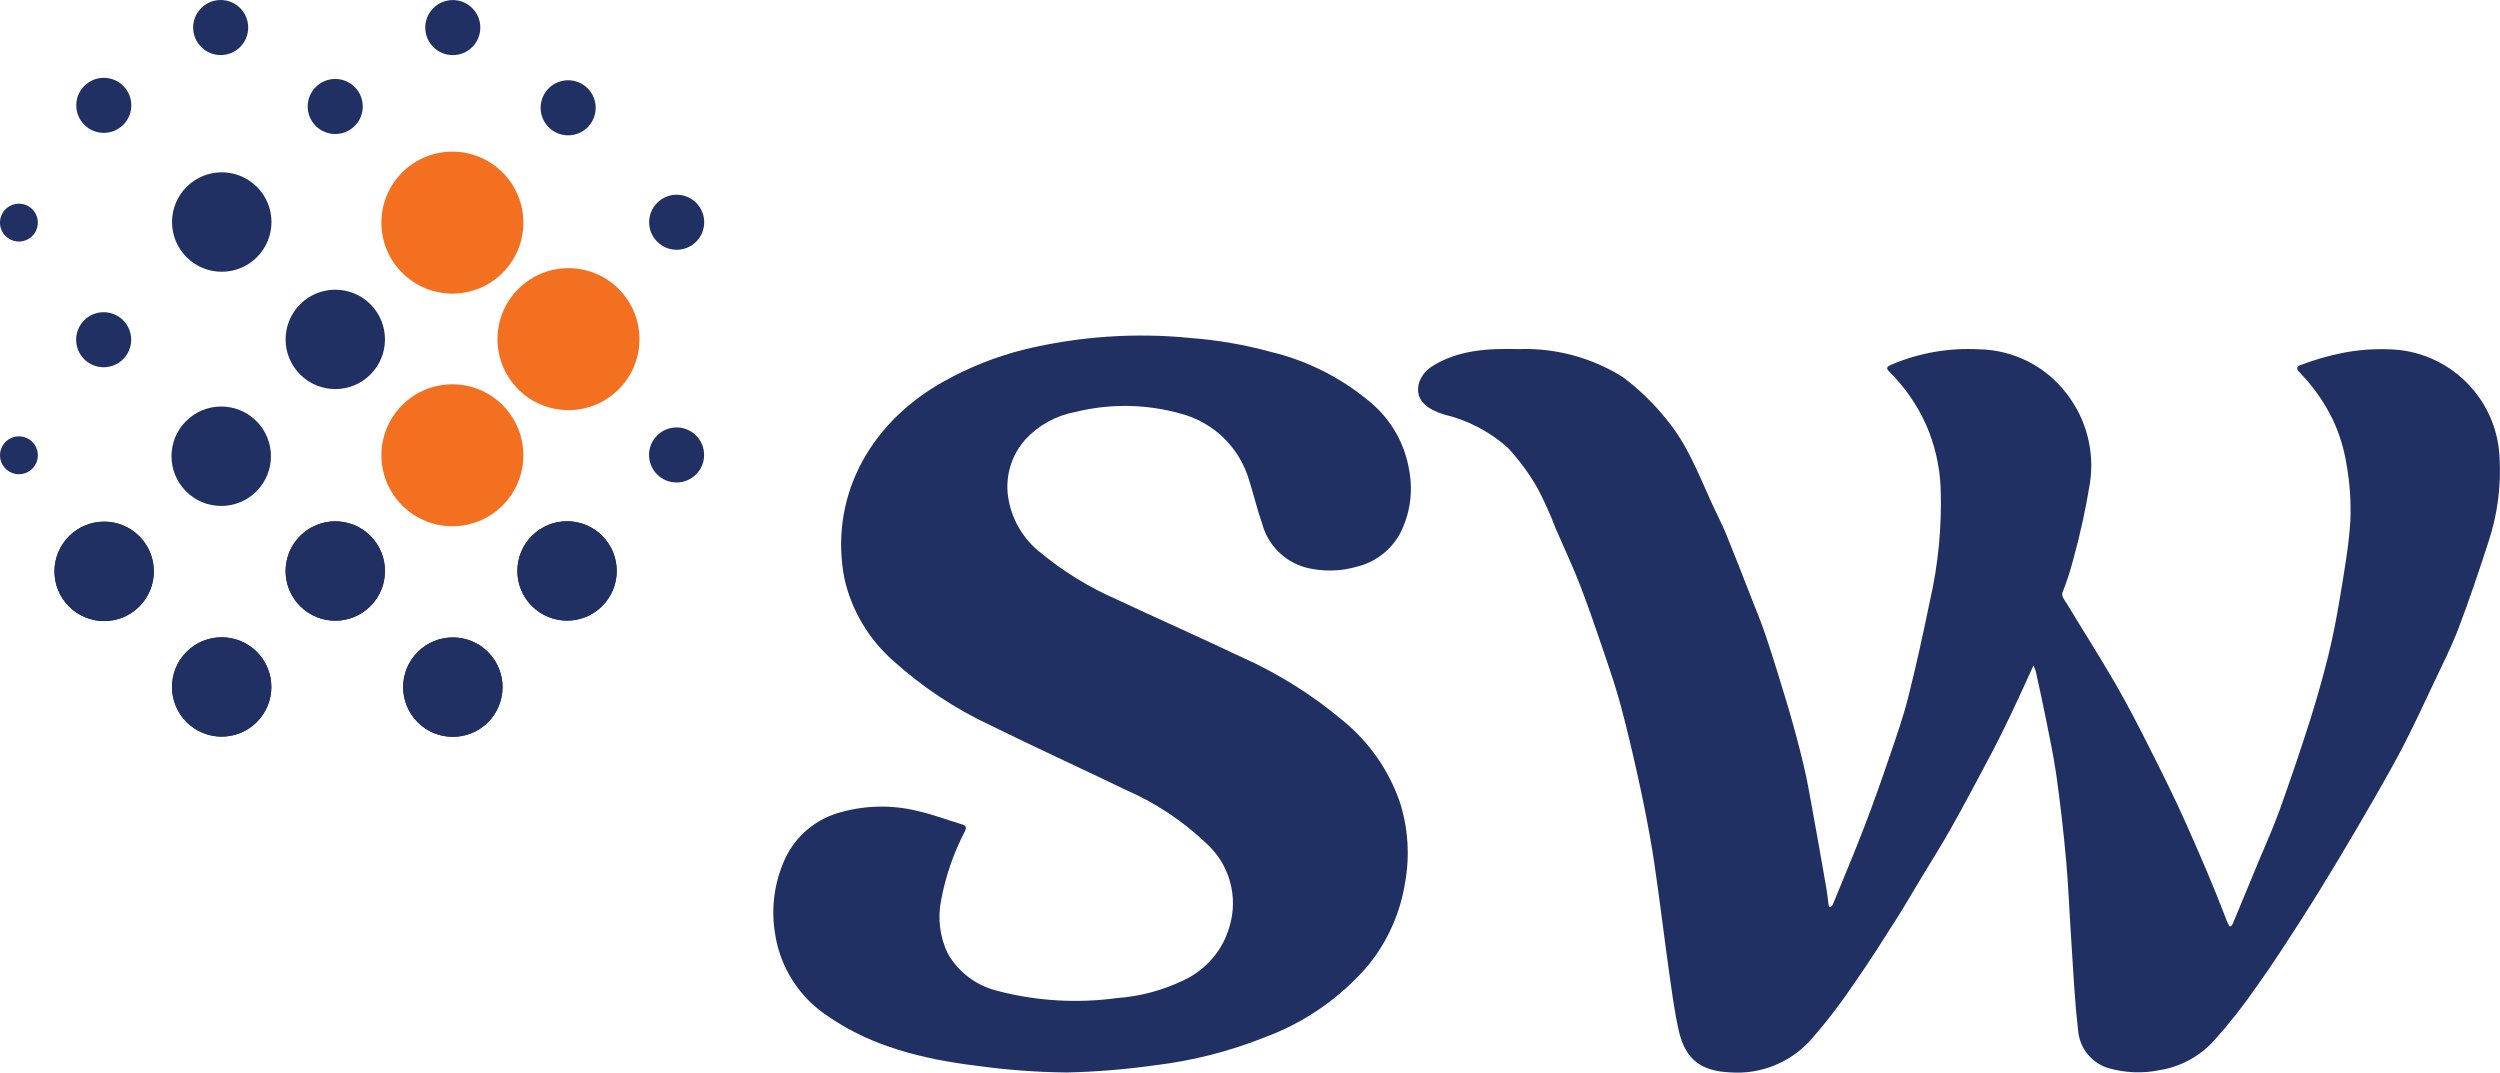
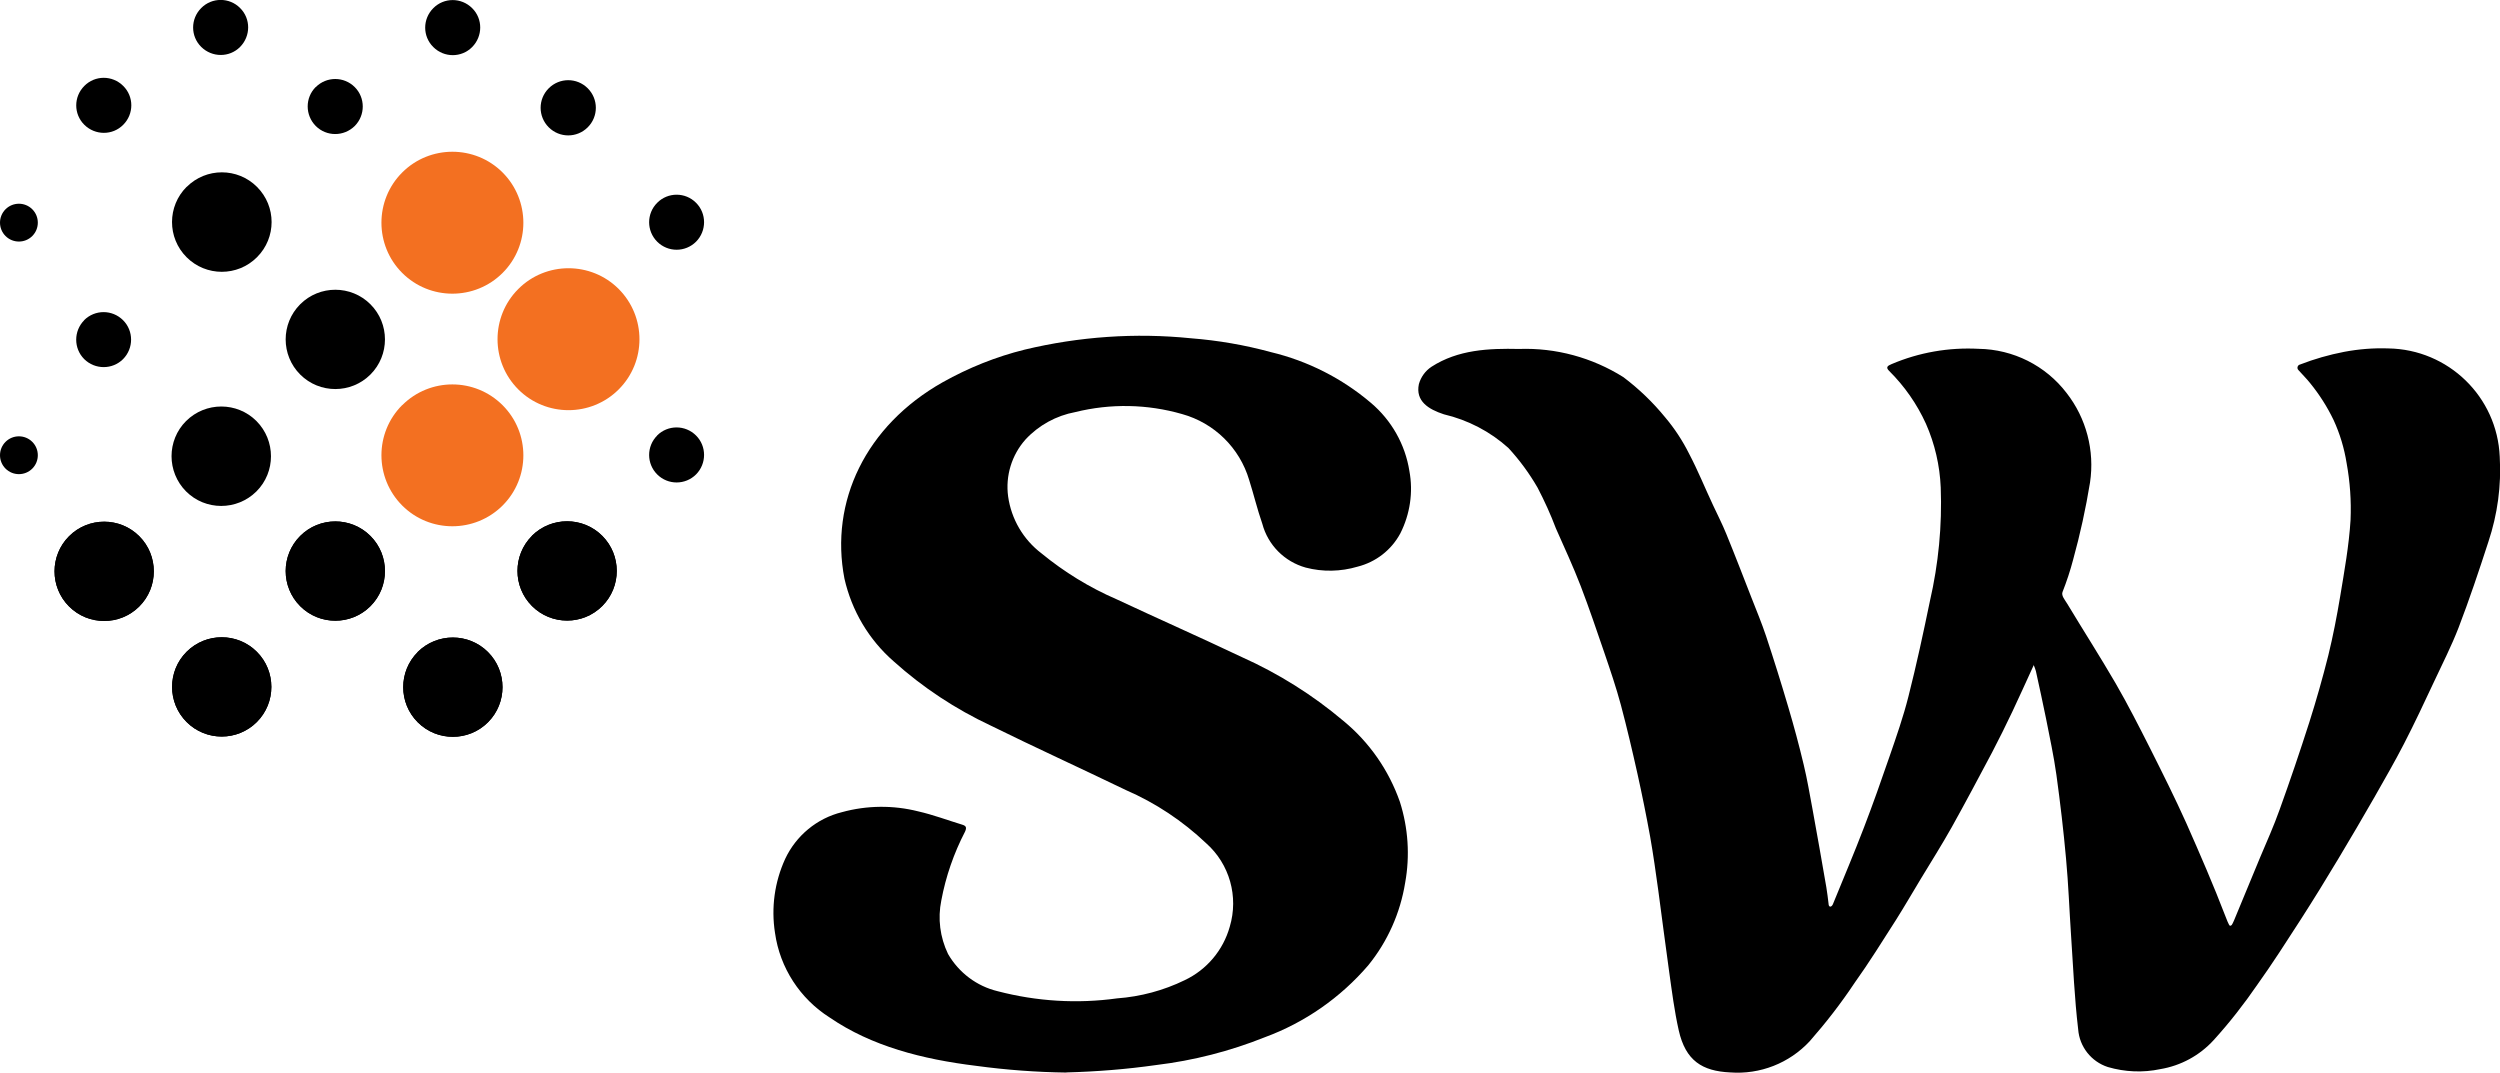
- <svg xmlns="http://www.w3.org/2000/svg" width="189.718" height="81.389" viewBox="0 0 189.718 81.389">
-   <g id="Group_1" data-name="Group 1" transform="translate(0 -0.002)">
-     <path id="Path_1" data-name="Path 1" d="M14.55,6.739a5.387,5.387,0,1,0,7.621,0,5.389,5.389,0,0,0-7.621,0" transform="translate(15.97 6.35)" fill="#f37021" />
-     <path id="Path_2" data-name="Path 2" d="M6.956,22.783a3.77,3.77,0,1,0,5.332,0,3.773,3.773,0,0,0-5.332,0" transform="translate(7.2 26.684)" fill="#203062" />
-     <path id="Path_3" data-name="Path 3" d="M6.956,22.783a3.77,3.77,0,1,0,5.332,0,3.773,3.773,0,0,0-5.332,0" transform="translate(7.2 26.684)" fill="#203062" />
-     <path id="Path_4" data-name="Path 4" d="M3.206,3.261a2.089,2.089,0,1,0,2.954,0,2.089,2.089,0,0,0-2.954,0" transform="translate(3.194 3.258)" fill="#203062" />
-     <path id="Path_5" data-name="Path 5" d="M7.184.614a2.089,2.089,0,1,0,2.952,0,2.087,2.087,0,0,0-2.952,0" transform="translate(8.087 0)" fill="#203062" />
-     <path id="Path_6" data-name="Path 6" d="M11.077,3.3a2.09,2.09,0,1,0,2.958,0,2.094,2.094,0,0,0-2.958,0" transform="translate(12.884 3.305)" fill="#203062" />
-     <path id="Path_7" data-name="Path 7" d="M22.69,15.153a2.089,2.089,0,1,0,2.956,0,2.09,2.09,0,0,0-2.956,0" transform="translate(27.176 17.898)" fill="#203062" />
-     <path id="Path_8" data-name="Path 8" d="M14.55,14.654a5.386,5.386,0,1,0,7.621,0,5.387,5.387,0,0,0-7.621,0" transform="translate(15.97 16.091)" fill="#f37021" />
-     <path id="Path_9" data-name="Path 9" d="M18.5,10.7a5.387,5.387,0,1,0,7.621,0,5.389,5.389,0,0,0-7.621,0" transform="translate(20.83 11.231)" fill="#f37021" />
-     <path id="Path_10" data-name="Path 10" d="M6.938,14.934a3.773,3.773,0,1,0,5.336,0,3.775,3.775,0,0,0-5.336,0" transform="translate(7.182 17.022)" fill="#203062" />
-     <path id="Path_11" data-name="Path 11" d="M14.817,22.789a3.772,3.772,0,1,0,5.336,0,3.773,3.773,0,0,0-5.336,0" transform="translate(16.88 26.691)" fill="#203062" />
-     <path id="Path_12" data-name="Path 12" d="M18.7,18.838a3.771,3.771,0,1,0,5.336,0,3.773,3.773,0,0,0-5.336,0" transform="translate(21.664 21.826)" fill="#203062" />
-     <path id="Path_13" data-name="Path 13" d="M10.819,18.84a3.771,3.771,0,1,0,5.332,0,3.773,3.773,0,0,0-5.332,0" transform="translate(11.959 21.828)" fill="#203062" />
-     <path id="Path_14" data-name="Path 14" d="M10.819,10.96a3.771,3.771,0,1,0,5.332,0,3.773,3.773,0,0,0-5.332,0" transform="translate(11.959 12.13)" fill="#203062" />
-     <path id="Path_15" data-name="Path 15" d="M2.958,18.851a3.772,3.772,0,1,0,5.332,0,3.769,3.769,0,0,0-5.332,0" transform="translate(2.28 21.842)" fill="#203062" />
-     <path id="Path_16" data-name="Path 16" d="M6.957,6.967a3.773,3.773,0,1,0,5.332,0,3.772,3.772,0,0,0-5.332,0" transform="translate(7.205 7.215)" fill="#203062" />
-     <path id="Path_17" data-name="Path 17" d="M.422,15.265a1.436,1.436,0,1,0,2.03,0,1.437,1.437,0,0,0-2.03,0" transform="translate(0 18.271)" fill="#203062" />
-     <path id="Path_18" data-name="Path 18" d="M.421,7.35a1.436,1.436,0,1,0,2.028,0,1.439,1.439,0,0,0-2.028,0" transform="translate(0 8.528)" fill="#203062" />
-     <path id="Path_19" data-name="Path 19" d="M3.2,11.234a2.089,2.089,0,1,0,2.958,0,2.092,2.092,0,0,0-2.958,0" transform="translate(3.188 13.073)" fill="#203062" />
-     <path id="Path_20" data-name="Path 20" d="M22.693,7.238a2.089,2.089,0,1,0,2.956,0,2.087,2.087,0,0,0-2.956,0" transform="translate(27.18 8.154)" fill="#203062" />
-     <path id="Path_21" data-name="Path 21" d="M19,3.343a2.09,2.09,0,1,0,2.956,0,2.09,2.09,0,0,0-2.956,0" transform="translate(22.638 3.361)" fill="#203062" />
-     <path id="Path_22" data-name="Path 22" d="M15.078.616a2.089,2.089,0,1,0,2.954,0,2.09,2.09,0,0,0-2.954,0" transform="translate(17.806 0.002)" fill="#203062" />
-     <path id="Path_23" data-name="Path 23" d="M14.817,22.789a3.772,3.772,0,1,0,5.336,0,3.773,3.773,0,0,0-5.336,0" transform="translate(16.88 26.691)" fill="#203062" />
-     <path id="Path_24" data-name="Path 24" d="M18.7,18.838a3.771,3.771,0,1,0,5.336,0,3.773,3.773,0,0,0-5.336,0" transform="translate(21.664 21.826)" fill="#203062" />
-     <path id="Path_25" data-name="Path 25" d="M10.819,18.84a3.771,3.771,0,1,0,5.332,0,3.773,3.773,0,0,0-5.332,0" transform="translate(11.959 21.828)" fill="#203062" />
-     <path id="Path_26" data-name="Path 26" d="M2.958,18.851a3.772,3.772,0,1,0,5.332,0,3.769,3.769,0,0,0-5.332,0" transform="translate(2.28 21.842)" fill="#203062" />
-     <path id="Path_27" data-name="Path 27" d="M94.943,35.885c-.556,1.209-1.064,2.349-1.6,3.476-.5,1.046-1.006,2.093-1.548,3.119-1.006,1.905-2.017,3.808-3.07,5.687-.736,1.318-1.551,2.6-2.329,3.893-.629,1.044-1.238,2.1-1.894,3.128-1.026,1.611-2.041,3.235-3.146,4.794a41.289,41.289,0,0,1-3.4,4.417,7.487,7.487,0,0,1-6.041,2.374c-2.117-.1-3.382-.895-3.9-3.188-.33-1.47-.52-2.974-.734-4.466-.29-2.041-.535-4.085-.819-6.126-.19-1.37-.379-2.742-.625-4.1q-.432-2.393-.964-4.765c-.39-1.751-.8-3.5-1.265-5.227-.361-1.343-.812-2.664-1.26-3.984-.576-1.691-1.147-3.382-1.791-5.049-.573-1.477-1.243-2.916-1.876-4.368a27.516,27.516,0,0,0-1.394-3.088,16.764,16.764,0,0,0-2.222-3.025,11.114,11.114,0,0,0-4.886-2.546c-1.165-.379-2.166-1-1.9-2.289a2.339,2.339,0,0,1,.964-1.323c2.021-1.3,4.326-1.4,6.637-1.345A13.945,13.945,0,0,1,63.8,14.024a18.424,18.424,0,0,1,3.175,3.054,14.305,14.305,0,0,1,1.812,2.751c.672,1.269,1.214,2.606,1.816,3.913.337.73.712,1.446,1.015,2.189.656,1.606,1.283,3.226,1.914,4.841.379.97.783,1.934,1.111,2.923q.883,2.67,1.68,5.37.639,2.168,1.169,4.37c.268,1.115.462,2.251.667,3.382q.539,2.962,1.053,5.928c.071.417.125.837.17,1.26.007.076.033.2.116.212s.181-.107.214-.185c.794-1.939,1.611-3.868,2.363-5.825.683-1.769,1.314-3.561,1.925-5.356.518-1.508,1.049-3.021,1.439-4.567.607-2.4,1.131-4.817,1.631-7.237a33.358,33.358,0,0,0,.825-8.62,13.366,13.366,0,0,0-1.12-4.834,13.542,13.542,0,0,0-2.8-4.022c-.259-.259-.129-.375.194-.511A14.869,14.869,0,0,1,90.78,11.9a8.538,8.538,0,0,1,6.668,3.355,8.9,8.9,0,0,1,1.778,6.793A54.662,54.662,0,0,1,97.944,27.9a21.215,21.215,0,0,1-.805,2.465c-.1.277.192.6.368.9,1.214,2.012,2.483,3.991,3.657,6.024.933,1.613,1.783,3.275,2.621,4.939.944,1.872,1.883,3.748,2.735,5.664,1.044,2.354,2.073,4.716,2.989,7.123.027.069.245.678.335.678.123,0,.154-.051.306-.41.663-1.584,1.307-3.168,1.974-4.759.509-1.214,1.051-2.414,1.492-3.652.785-2.191,1.539-4.4,2.247-6.615.531-1.673,1.015-3.364,1.437-5.066.364-1.475.654-2.972.9-4.469.317-1.932.665-3.871.788-5.818a19.708,19.708,0,0,0-.3-4.31,12.677,12.677,0,0,0-.991-3.266,13.677,13.677,0,0,0-1.78-2.8c-.259-.326-.58-.645-.877-.984a.246.246,0,0,1,.112-.426,19.611,19.611,0,0,1,3.344-.962,15.125,15.125,0,0,1,3.358-.257,8.588,8.588,0,0,1,8.455,8.223,17.2,17.2,0,0,1-.861,6.452c-.709,2.186-1.441,4.368-2.258,6.514-.535,1.405-1.227,2.753-1.867,4.118-.743,1.577-1.479,3.159-2.276,4.712-.7,1.363-1.466,2.695-2.226,4.027q-1.339,2.336-2.722,4.643c-.944,1.568-1.9,3.132-2.891,4.672-1.069,1.662-2.142,3.329-3.293,4.935a40.059,40.059,0,0,1-3.306,4.2,7.075,7.075,0,0,1-4.054,2.2,8.122,8.122,0,0,1-3.976-.158,3.26,3.26,0,0,1-2.253-2.858c-.279-2.367-.377-4.754-.538-7.132-.132-1.941-.2-3.886-.377-5.823q-.288-3.182-.73-6.354c-.2-1.437-.509-2.862-.79-4.288-.239-1.2-.506-2.4-.767-3.6a3.813,3.813,0,0,0-.183-.493" transform="translate(59.376 14.609)" fill="#203062" />
-     <path id="Path_28" data-name="Path 28" d="M48.538,67.329a53.751,53.751,0,0,1-6.856-.515c-4.085-.5-7.929-1.488-11.1-3.663a9.115,9.115,0,0,1-4.163-6.427,9.783,9.783,0,0,1,.77-5.613,6.489,6.489,0,0,1,4.31-3.554,11.428,11.428,0,0,1,5.789-.062c1.14.261,2.224.672,3.34,1.011.3.089.35.223.205.526a18.74,18.74,0,0,0-1.8,5.218,6.435,6.435,0,0,0,.506,4.056,5.967,5.967,0,0,0,3.777,2.833,23.3,23.3,0,0,0,9.049.544A13.912,13.912,0,0,0,57.5,60.3a6.407,6.407,0,0,0,3.42-4.056,6.115,6.115,0,0,0-1.789-6.327,21.031,21.031,0,0,0-6.095-4.038C49.616,44.232,46.176,42.657,42.809,41a29.988,29.988,0,0,1-7.387-4.89,11.747,11.747,0,0,1-3.73-6.273C30.564,24,33.3,18.242,39.142,14.938a24.914,24.914,0,0,1,6.231-2.481,37.752,37.752,0,0,1,12.616-.863,32.532,32.532,0,0,1,6.064,1.051,18.365,18.365,0,0,1,7.59,3.853,8.5,8.5,0,0,1,2.916,5.169,7.484,7.484,0,0,1-.689,4.745,5.092,5.092,0,0,1-3.239,2.521,7.4,7.4,0,0,1-3.942.074,4.718,4.718,0,0,1-3.293-3.317c-.384-1.091-.645-2.231-1-3.333a7.348,7.348,0,0,0-5.089-5,15.659,15.659,0,0,0-8.1-.149,6.853,6.853,0,0,0-3.779,2.081,5.381,5.381,0,0,0-1.318,4.321,6.61,6.61,0,0,0,2.53,4.321,24.187,24.187,0,0,0,5.707,3.494c3.137,1.472,6.331,2.885,9.49,4.384a32.724,32.724,0,0,1,7.724,4.85A13.815,13.815,0,0,1,73.84,46.8a12.723,12.723,0,0,1,.4,6.133,13.263,13.263,0,0,1-2.8,6.271,18.986,18.986,0,0,1-7.853,5.457,33.035,33.035,0,0,1-8.252,2.113,58.562,58.562,0,0,1-6.8.558" transform="translate(32.387 14.06)" fill="#203062" />
+ <svg xmlns="http://www.w3.org/2000/svg" id="Ebene_1" viewBox="0 0 189.71 81.4">
+   <g id="Group_1">
+     <path id="Path_1" fill="#f37021" d="M30.52,13.09c-2.1,2.1-2.1,5.52,0,7.62,2.1,2.1,5.52,2.1,7.62,0,2.1-2.1,2.1-5.51,0-7.62-2.1-2.1-5.52-2.1-7.62,0" />
+     <path id="Path_2" class="cls-2" d="M14.16,49.46c-1.47,1.47-1.47,3.86,0,5.33,1.47,1.47,3.86,1.47,5.33,0,1.47-1.47,1.47-3.86,0-5.33-1.47-1.47-3.86-1.47-5.33,0" />
+     <path id="Path_3" class="cls-2" d="M14.16,49.46c-1.47,1.47-1.47,3.86,0,5.33,1.47,1.47,3.86,1.47,5.33,0,1.47-1.47,1.47-3.86,0-5.33-1.47-1.47-3.86-1.47-5.33,0" />
+     <path id="Path_4" class="cls-2" d="M6.4,6.52c-.82,.82-.82,2.14,0,2.95s2.14,.82,2.95,0c.82-.82,.82-2.14,0-2.95,0,0,0,0,0,0-.82-.82-2.14-.82-2.95,0" />
+     <path id="Path_5" class="cls-2" d="M15.27,.61c-.82,.82-.82,2.14,0,2.95s2.14,.82,2.95,0,.82-2.14,0-2.95c0,0,0,0,0,0-.81-.82-2.14-.82-2.95,0,0,0,0,0,0,0" />
+     <path id="Path_6" class="cls-2" d="M23.96,6.6c-.82,.82-.81,2.14,0,2.96,.82,.82,2.14,.81,2.96,0,.81-.82,.81-2.14,0-2.95-.82-.82-2.14-.82-2.96,0" />
+     <path id="Path_7" class="cls-2" d="M49.87,33.05c-.82,.82-.81,2.14,0,2.95,.82,.82,2.14,.81,2.95,0,.81-.82,.81-2.14,0-2.95-.82-.82-2.14-.82-2.96,0,0,0,0,0,0,0" />
+     <path id="Path_8" fill="#f37021" d="M30.52,30.74c-2.1,2.1-2.1,5.51,0,7.62,2.1,2.1,5.51,2.1,7.62,0,2.1-2.1,2.1-5.51,0-7.61-2.1-2.1-5.51-2.11-7.62,0h0" />
+     <path id="Path_9" fill="#f37021" d="M39.33,21.93c-2.1,2.1-2.1,5.52,0,7.62,2.1,2.1,5.52,2.1,7.62,0,2.1-2.1,2.1-5.51,0-7.62-2.1-2.1-5.52-2.1-7.62,0" />
+     <path id="Path_10" class="cls-2" d="M14.12,31.95c-1.47,1.47-1.47,3.86,0,5.34,1.47,1.47,3.86,1.47,5.34,0,1.47-1.47,1.47-3.86,0-5.34-1.47-1.47-3.86-1.47-5.34,0" />
+     <path id="Path_11" class="cls-2" d="M31.7,49.48c-1.47,1.47-1.47,3.86,0,5.33s3.86,1.47,5.33,0c1.47-1.47,1.47-3.86,0-5.33-1.47-1.47-3.86-1.47-5.34,0,0,0,0,0,0,0" />
+     <path id="Path_12" class="cls-2" d="M40.37,40.66c-1.47,1.47-1.47,3.86,0,5.33s3.86,1.47,5.33,0c1.47-1.47,1.47-3.86,0-5.33-1.47-1.47-3.86-1.47-5.34,0h0" />
+     <path id="Path_13" class="cls-2" d="M22.78,40.67c-1.47,1.47-1.47,3.86,0,5.33,1.47,1.47,3.86,1.47,5.33,0s1.47-3.86,0-5.33c0,0,0,0,0,0-1.47-1.47-3.86-1.47-5.33,0" />
+     <path id="Path_14" class="cls-2" d="M22.78,23.09c-1.47,1.47-1.47,3.86,0,5.33,1.47,1.47,3.86,1.47,5.33,0s1.47-3.86,0-5.33c0,0,0,0,0,0-1.47-1.47-3.86-1.47-5.33,0" />
+     <path id="Path_15" class="cls-2" d="M5.24,40.69c-1.47,1.47-1.47,3.86,0,5.33,1.47,1.47,3.86,1.47,5.33,0,1.47-1.47,1.47-3.86,0-5.33,0,0,0,0,0,0-1.47-1.47-3.86-1.47-5.33,0,0,0,0,0,0,0" />
+     <path id="Path_16" class="cls-2" d="M14.16,14.18c-1.47,1.47-1.48,3.86,0,5.34,1.47,1.47,3.86,1.48,5.34,0s1.48-3.86,0-5.34c0,0,0,0,0,0-1.47-1.47-3.86-1.47-5.33,0" />
+     <path id="Path_17" class="cls-2" d="M.42,33.53c-.56,.56-.56,1.47,0,2.03,.56,.56,1.47,.56,2.03,0,.56-.56,.56-1.47,0-2.03,0,0,0,0,0,0-.56-.56-1.47-.56-2.03,0" />
+     <path id="Path_18" class="cls-2" d="M.42,15.88c-.56,.56-.56,1.47,0,2.03,.56,.56,1.47,.56,2.03,0,.56-.56,.56-1.47,0-2.03,0,0,0,0,0,0-.56-.56-1.47-.56-2.03,0" />
+     <path id="Path_19" class="cls-2" d="M6.39,24.3c-.81,.82-.81,2.14,0,2.95,.82,.81,2.14,.81,2.95,0,.81-.82,.81-2.14,0-2.95-.82-.82-2.14-.82-2.96,0" />
+     <path id="Path_20" class="cls-2" d="M49.87,15.39c-.82,.82-.81,2.14,0,2.95,.82,.82,2.14,.81,2.95,0,.81-.82,.81-2.14,0-2.95-.81-.82-2.14-.82-2.95,0,0,0,0,0,0,0" />
+     <path id="Path_21" class="cls-2" d="M41.64,6.7c-.82,.82-.82,2.14,0,2.96s2.14,.82,2.96,0c.82-.82,.82-2.14,0-2.96-.82-.82-2.14-.82-2.96,0,0,0,0,0,0,0" />
+     <path id="Path_22" class="cls-2" d="M32.88,.62c-.82,.82-.82,2.14,0,2.95,.82,.82,2.14,.82,2.95,0s.82-2.14,0-2.95h0c-.82-.82-2.14-.82-2.95,0" />
+     <path id="Path_23" class="cls-2" d="M31.7,49.48c-1.47,1.47-1.47,3.86,0,5.33s3.86,1.47,5.33,0c1.47-1.47,1.47-3.86,0-5.33-1.47-1.47-3.86-1.47-5.34,0,0,0,0,0,0,0" />
+     <path id="Path_24" class="cls-2" d="M40.37,40.66c-1.47,1.47-1.47,3.86,0,5.33s3.86,1.47,5.33,0c1.47-1.47,1.47-3.86,0-5.33-1.47-1.47-3.86-1.47-5.34,0h0" />
+     <path id="Path_25" class="cls-2" d="M22.78,40.67c-1.47,1.47-1.47,3.86,0,5.33,1.47,1.47,3.86,1.47,5.33,0s1.47-3.86,0-5.33c0,0,0,0,0,0-1.47-1.47-3.86-1.47-5.33,0" />
+     <path id="Path_26" class="cls-2" d="M5.24,40.69c-1.47,1.47-1.47,3.86,0,5.33,1.47,1.47,3.86,1.47,5.33,0,1.47-1.47,1.47-3.86,0-5.33,0,0,0,0,0,0-1.47-1.47-3.86-1.47-5.33,0,0,0,0,0,0,0" />
+     <path id="Path_27" class="cls-2" d="M154.32,50.49c-.56,1.21-1.06,2.35-1.6,3.48-.5,1.05-1.01,2.09-1.55,3.12-1.01,1.9-2.02,3.81-3.07,5.69-.74,1.32-1.55,2.6-2.33,3.89-.63,1.04-1.24,2.1-1.89,3.13-1.03,1.61-2.04,3.24-3.15,4.79-1.03,1.55-2.17,3.02-3.4,4.42-1.55,1.67-3.77,2.54-6.04,2.37-2.12-.1-3.38-.89-3.9-3.19-.33-1.47-.52-2.97-.73-4.47-.29-2.04-.54-4.08-.82-6.13-.19-1.37-.38-2.74-.62-4.1-.29-1.6-.61-3.18-.96-4.76-.39-1.75-.8-3.5-1.26-5.23-.36-1.34-.81-2.66-1.26-3.98-.58-1.69-1.15-3.38-1.79-5.05-.57-1.48-1.24-2.92-1.88-4.37-.4-1.06-.87-2.09-1.39-3.09-.63-1.09-1.37-2.1-2.22-3.02-1.39-1.25-3.07-2.12-4.89-2.55-1.17-.38-2.17-1-1.9-2.29,.15-.54,.49-1.01,.96-1.32,2.02-1.3,4.33-1.4,6.64-1.35,2.79-.1,5.55,.65,7.92,2.14,1.18,.89,2.24,1.91,3.17,3.05,.71,.84,1.32,1.77,1.81,2.75,.67,1.27,1.21,2.61,1.82,3.91,.34,.73,.71,1.45,1.01,2.19,.66,1.61,1.28,3.23,1.91,4.84,.38,.97,.78,1.93,1.11,2.92,.59,1.78,1.15,3.57,1.68,5.37,.43,1.45,.82,2.9,1.17,4.37,.27,1.12,.46,2.25,.67,3.38,.36,1.97,.71,3.95,1.05,5.93,.07,.42,.12,.84,.17,1.26,0,.08,.03,.2,.12,.21s.18-.11,.21-.19c.79-1.94,1.61-3.87,2.36-5.83,.68-1.77,1.31-3.56,1.93-5.36,.52-1.51,1.05-3.02,1.44-4.57,.61-2.4,1.13-4.82,1.63-7.24,.65-2.83,.93-5.72,.82-8.62-.07-1.67-.45-3.31-1.12-4.83-.68-1.5-1.63-2.86-2.8-4.02-.26-.26-.13-.38,.19-.51,2.09-.89,4.35-1.28,6.61-1.16,2.62,.04,5.08,1.27,6.67,3.35,1.5,1.92,2.14,4.38,1.78,6.79-.32,1.97-.75,3.93-1.28,5.85-.22,.84-.49,1.66-.81,2.47-.1,.28,.19,.6,.37,.9,1.21,2.01,2.48,3.99,3.66,6.02,.93,1.61,1.78,3.28,2.62,4.94,.94,1.87,1.88,3.75,2.74,5.66,1.04,2.35,2.07,4.72,2.99,7.12,.03,.07,.25,.68,.33,.68,.12,0,.15-.05,.31-.41,.66-1.58,1.31-3.17,1.97-4.76,.51-1.21,1.05-2.41,1.49-3.65,.79-2.19,1.54-4.4,2.25-6.62,.53-1.67,1.01-3.36,1.44-5.07,.36-1.47,.65-2.97,.9-4.47,.32-1.93,.67-3.87,.79-5.82,.06-1.44-.04-2.89-.3-4.31-.18-1.13-.51-2.23-.99-3.27-.48-1-1.08-1.94-1.78-2.8-.26-.33-.58-.64-.88-.98-.1-.09-.11-.24-.02-.35,.04-.04,.08-.07,.14-.08,1.08-.42,2.2-.74,3.34-.96,1.11-.21,2.23-.3,3.36-.26,4.55,.07,8.26,3.67,8.45,8.22,.13,2.19-.17,4.38-.86,6.45-.71,2.19-1.44,4.37-2.26,6.51-.54,1.4-1.23,2.75-1.87,4.12-.74,1.58-1.48,3.16-2.28,4.71-.7,1.36-1.47,2.69-2.23,4.03-.89,1.56-1.8,3.1-2.72,4.64-.94,1.57-1.9,3.13-2.89,4.67-1.07,1.66-2.14,3.33-3.29,4.94-1.01,1.47-2.11,2.88-3.31,4.2-1.07,1.17-2.49,1.94-4.05,2.2-1.32,.28-2.68,.22-3.98-.16-1.26-.41-2.15-1.54-2.25-2.86-.28-2.37-.38-4.75-.54-7.13-.13-1.94-.2-3.89-.38-5.82-.19-2.12-.44-4.24-.73-6.35-.2-1.44-.51-2.86-.79-4.29-.24-1.2-.51-2.4-.77-3.6-.05-.17-.11-.33-.18-.49" />
+     <path id="Path_28" class="cls-2" d="M80.93,81.39c-2.29-.03-4.58-.2-6.86-.51-4.08-.5-7.93-1.49-11.1-3.66-2.26-1.43-3.79-3.78-4.16-6.43-.3-1.91-.03-3.86,.77-5.61,.83-1.77,2.41-3.08,4.31-3.55,1.89-.52,3.89-.54,5.79-.06,1.14,.26,2.22,.67,3.34,1.01,.3,.09,.35,.22,.21,.53-.85,1.64-1.46,3.4-1.8,5.22-.28,1.37-.1,2.79,.51,4.06,.82,1.42,2.18,2.45,3.78,2.83,2.95,.77,6.03,.96,9.05,.54,1.78-.13,3.53-.6,5.13-1.38,1.67-.79,2.92-2.27,3.42-4.06,.68-2.28-.01-4.75-1.79-6.33-1.78-1.69-3.84-3.06-6.1-4.04-3.42-1.65-6.86-3.22-10.23-4.88-2.69-1.26-5.18-2.9-7.39-4.89-1.88-1.64-3.18-3.84-3.73-6.27-1.13-5.84,1.61-11.6,7.45-14.9,1.96-1.1,4.05-1.94,6.23-2.48,4.13-.99,8.39-1.29,12.62-.86,2.05,.16,4.08,.51,6.06,1.05,2.8,.67,5.4,1.99,7.59,3.85,1.56,1.32,2.6,3.15,2.92,5.17,.3,1.61,.05,3.28-.69,4.74-.68,1.26-1.85,2.17-3.24,2.52-1.28,.38-2.65,.41-3.94,.07-1.61-.45-2.86-1.71-3.29-3.32-.38-1.09-.65-2.23-1-3.33-.72-2.43-2.64-4.32-5.09-5-2.64-.76-5.43-.81-8.1-.15-1.45,.27-2.78,1-3.78,2.08-1.05,1.18-1.53,2.76-1.32,4.32,.24,1.72,1.15,3.27,2.53,4.32,1.73,1.42,3.65,2.6,5.71,3.49,3.14,1.47,6.33,2.88,9.49,4.38,2.79,1.25,5.39,2.88,7.72,4.85,1.96,1.61,3.44,3.74,4.28,6.14,.63,1.98,.77,4.09,.4,6.13-.37,2.3-1.33,4.46-2.8,6.27-2.11,2.46-4.81,4.34-7.85,5.46-2.65,1.06-5.42,1.77-8.25,2.11-2.25,.32-4.52,.5-6.8,.56" />
  </g>
</svg>
